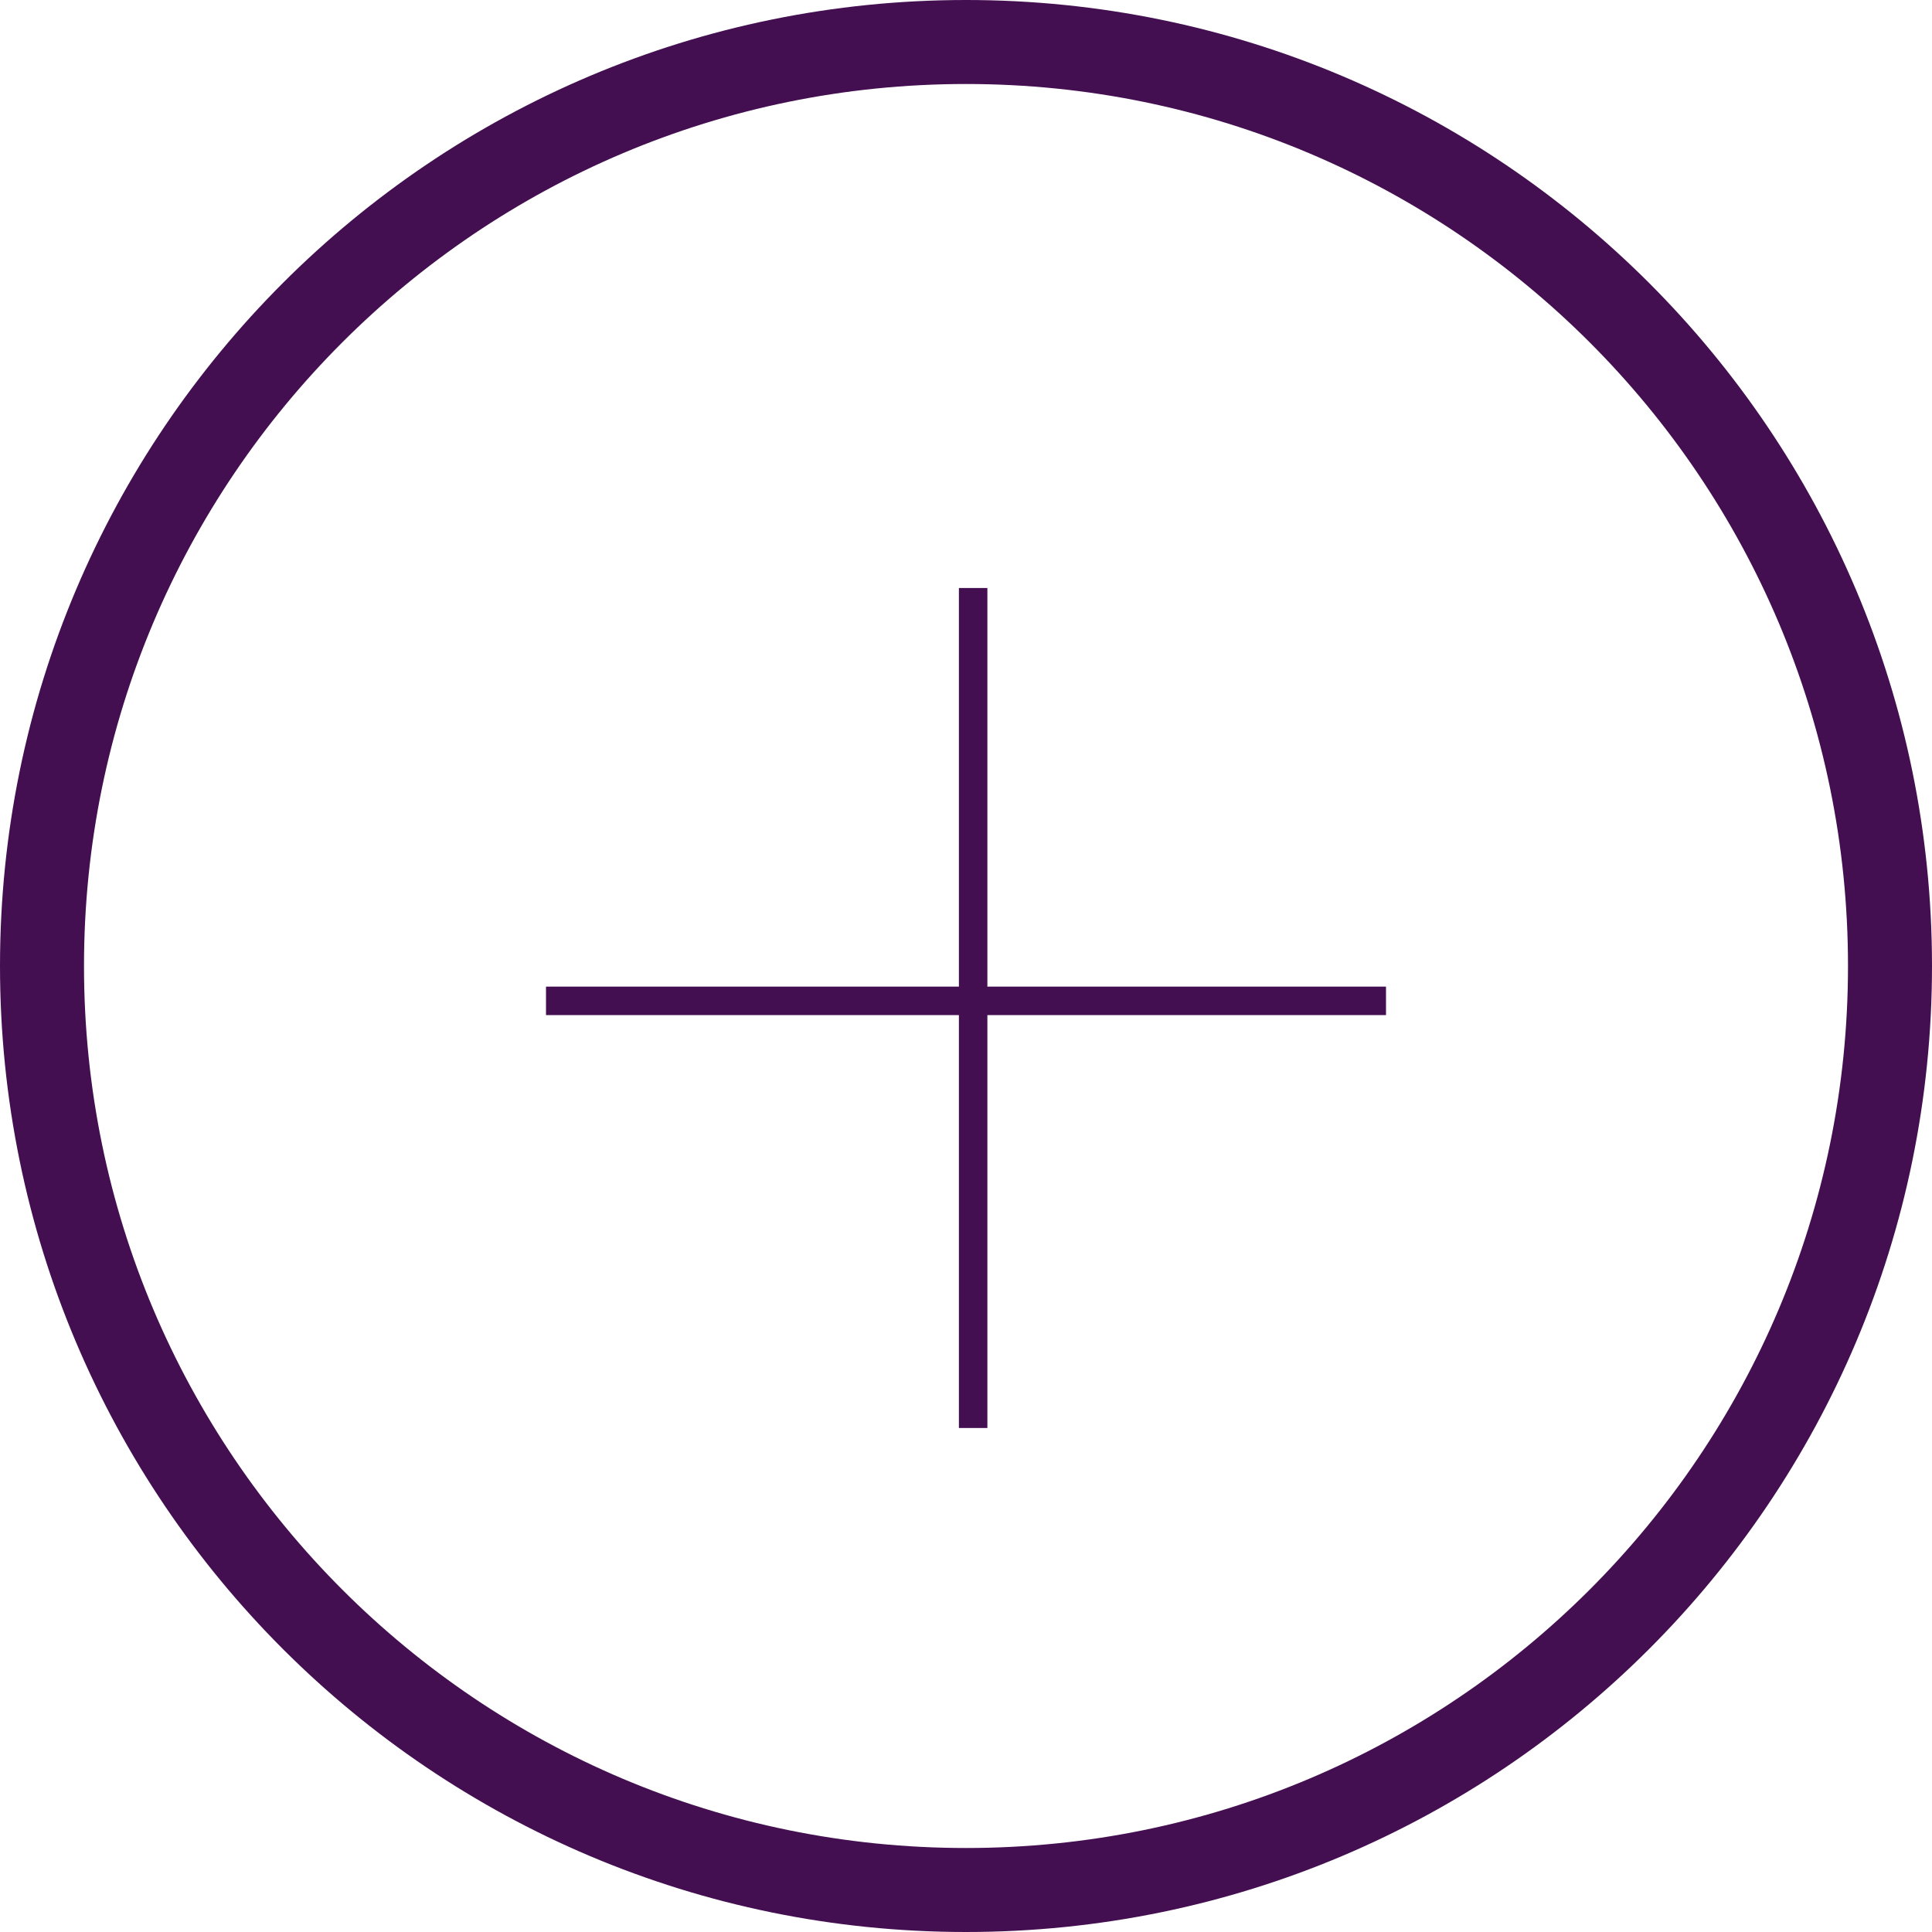
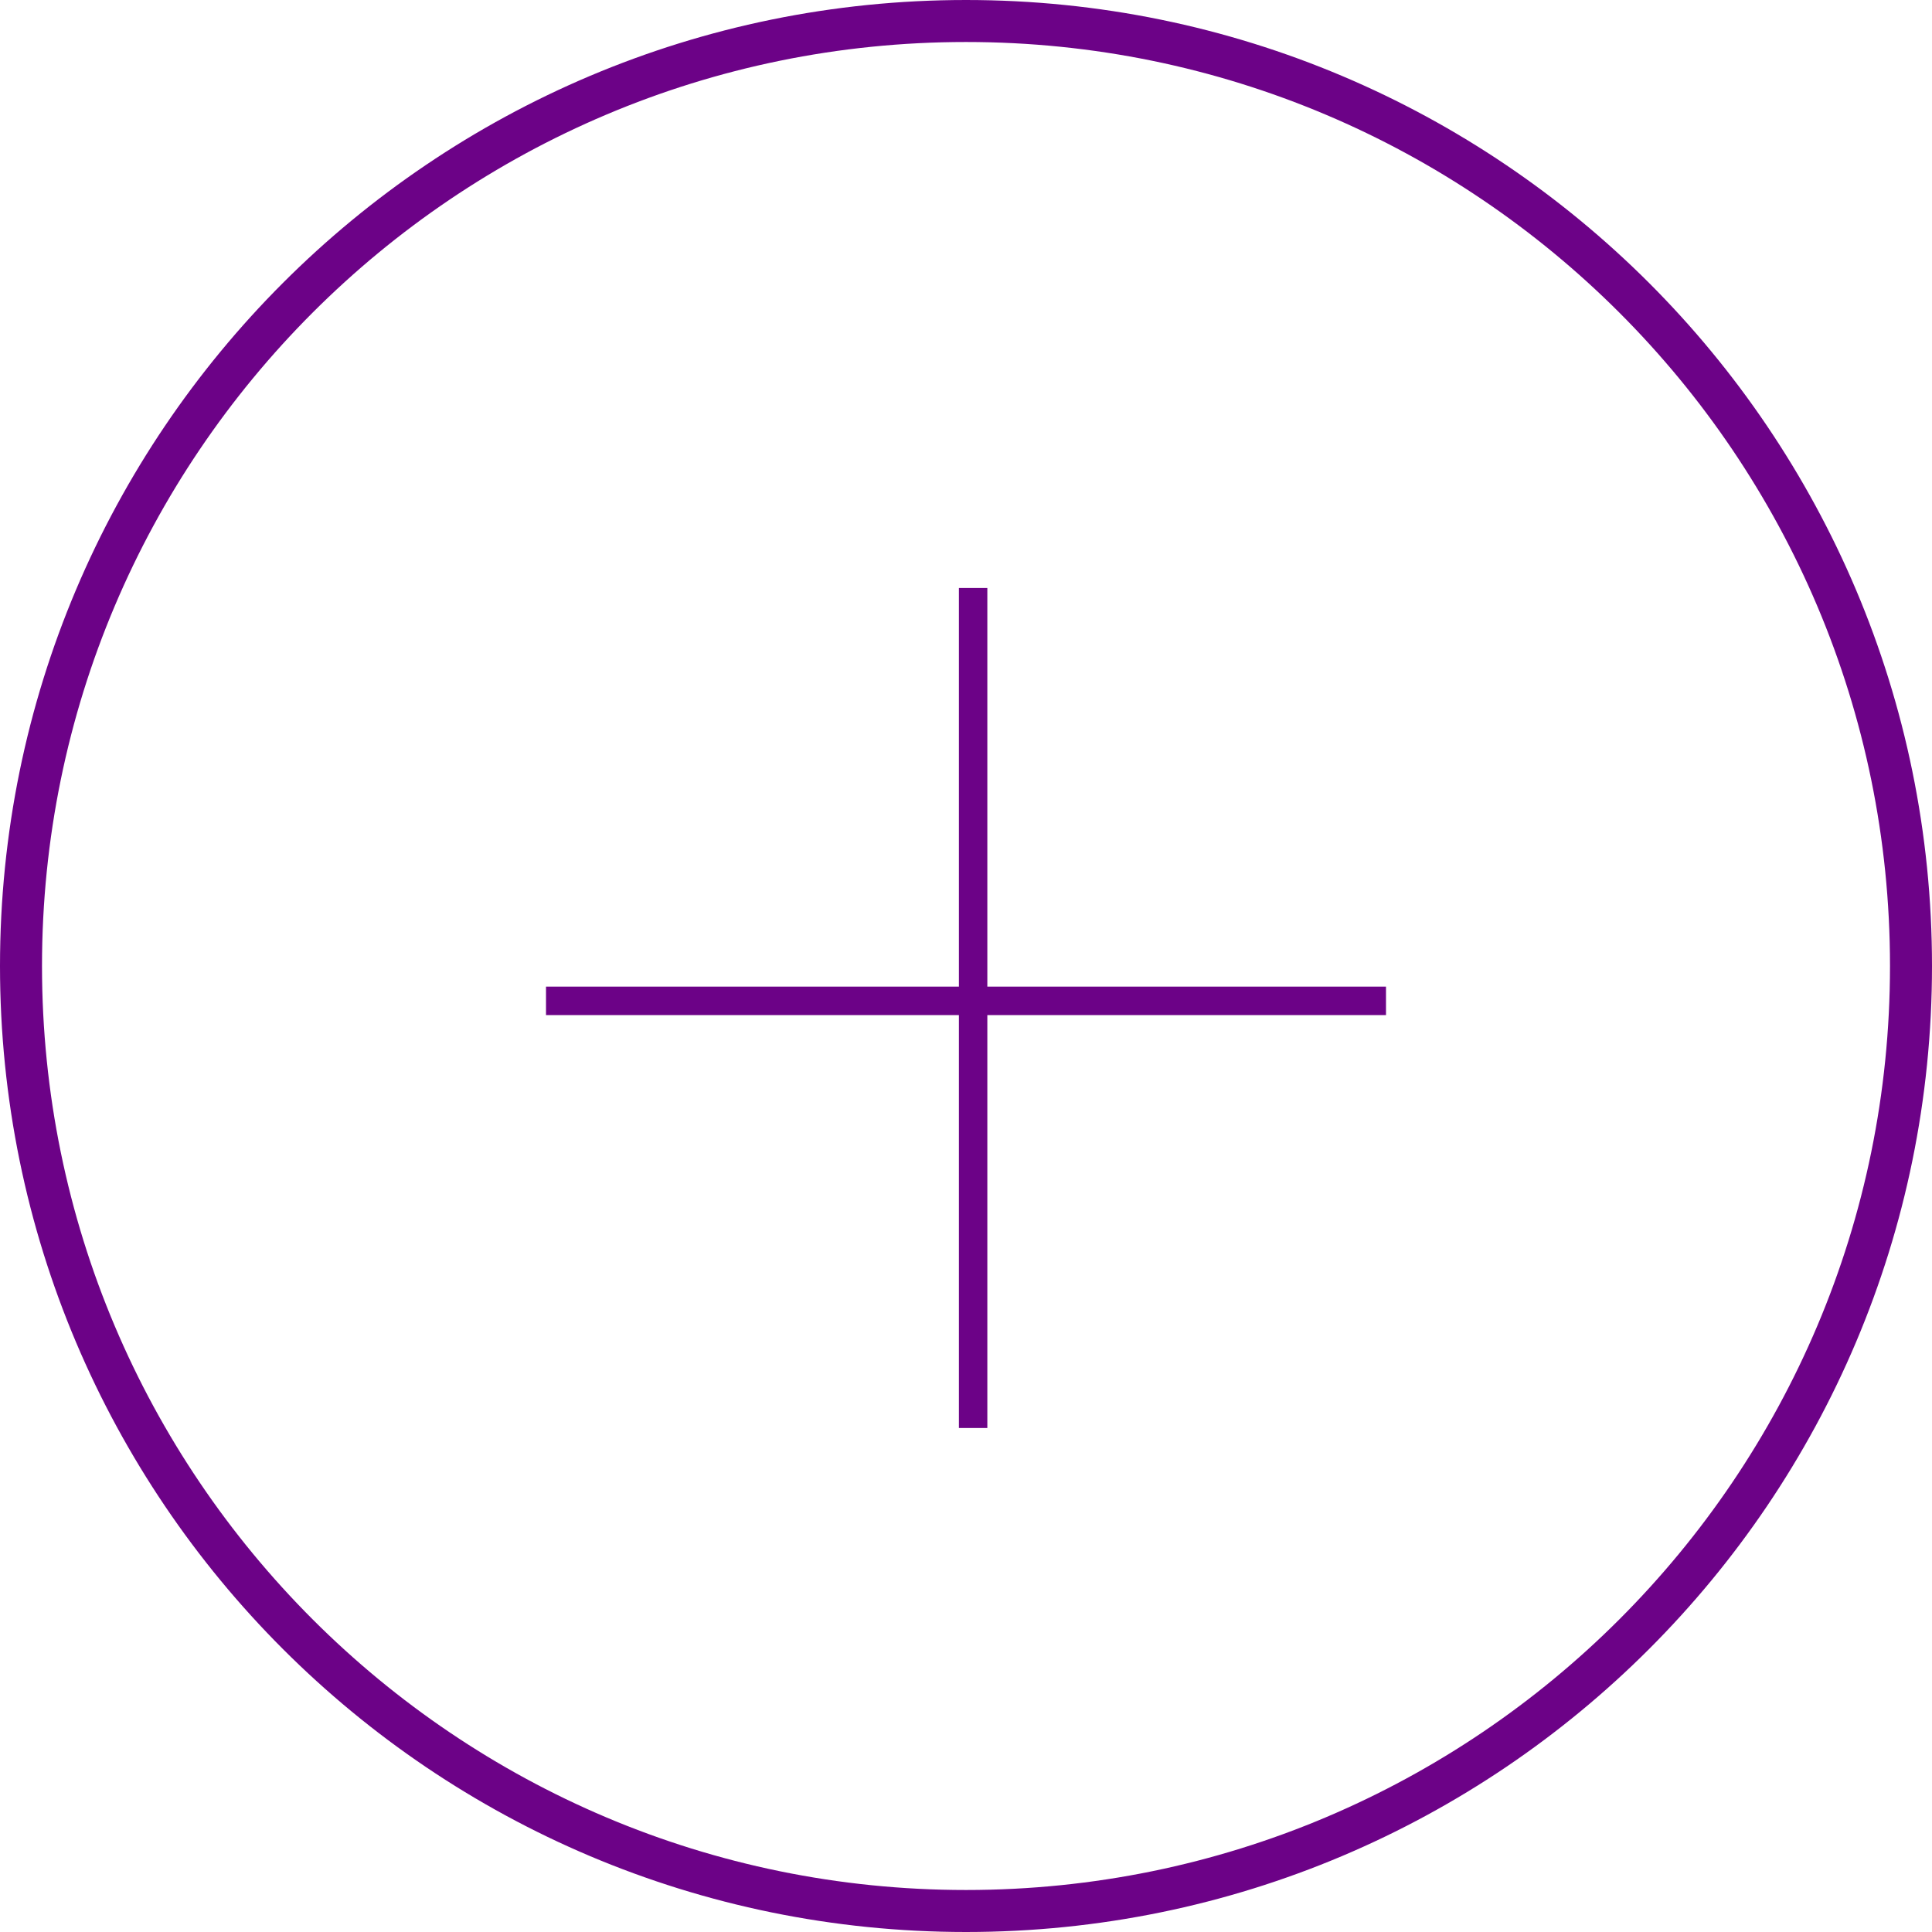
- <svg xmlns="http://www.w3.org/2000/svg" viewBox="0 0 46 46" fill="none">
-   <path d="M22.831 14H23.509V34H22.831V14Z" fill="#440F51" />
-   <path d="M13 24.169V23.491H33V24.169H13Z" fill="#440F51" />
-   <circle cx="23" cy="23" r="22" stroke="#440F51" stroke-width="2" />
+ <svg xmlns="http://www.w3.org/2000/svg" width="46" height="46" viewBox="0 0 46 46" fill="none">
+   <path id="Vector" d="M23.508 14L22.831 14L22.831 23.491L13 23.491L13 24.169L22.831 24.169L22.831 34L23.508 34L23.508 24.169L33 24.169L33 23.491L23.508 23.491L23.508 14Z" fill="#6C0287" fill-opacity="1" fill-rule="evenodd" />
+   <circle id="Ellipse 3" cx="23" cy="23" r="22.5" stroke="#6C0287" stroke-opacity="1" stroke-width="1" />
</svg>
